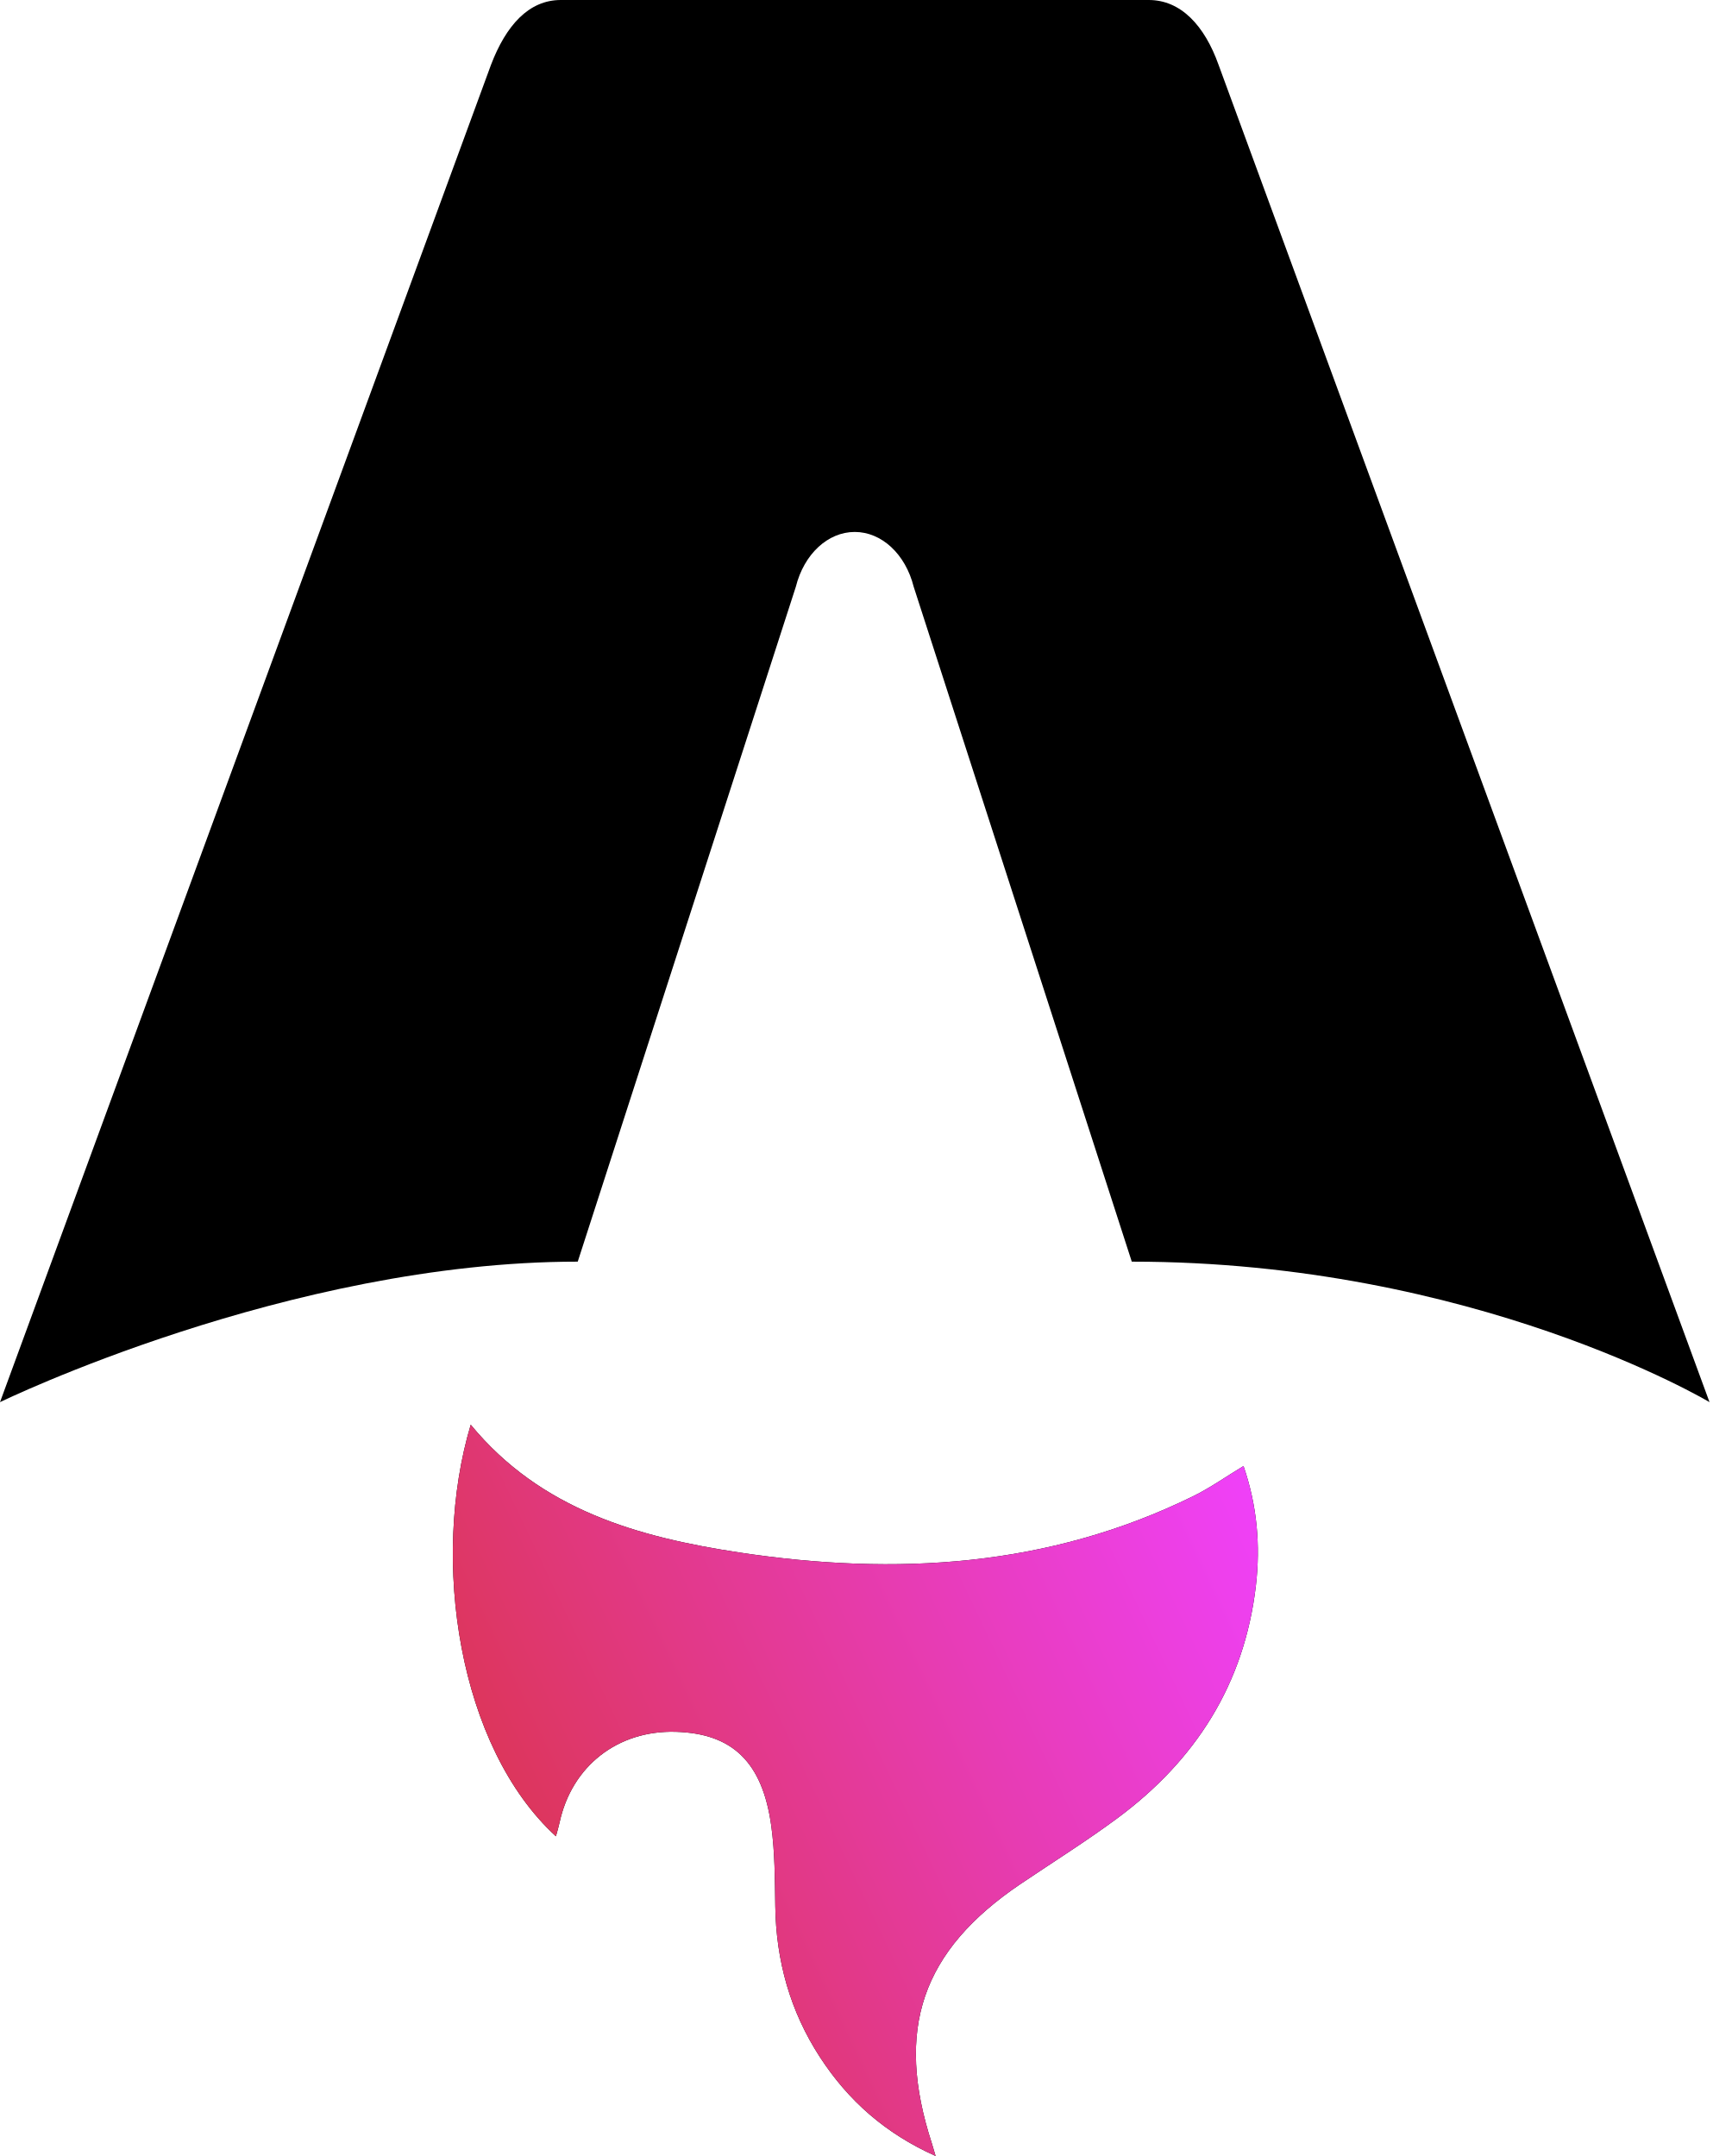
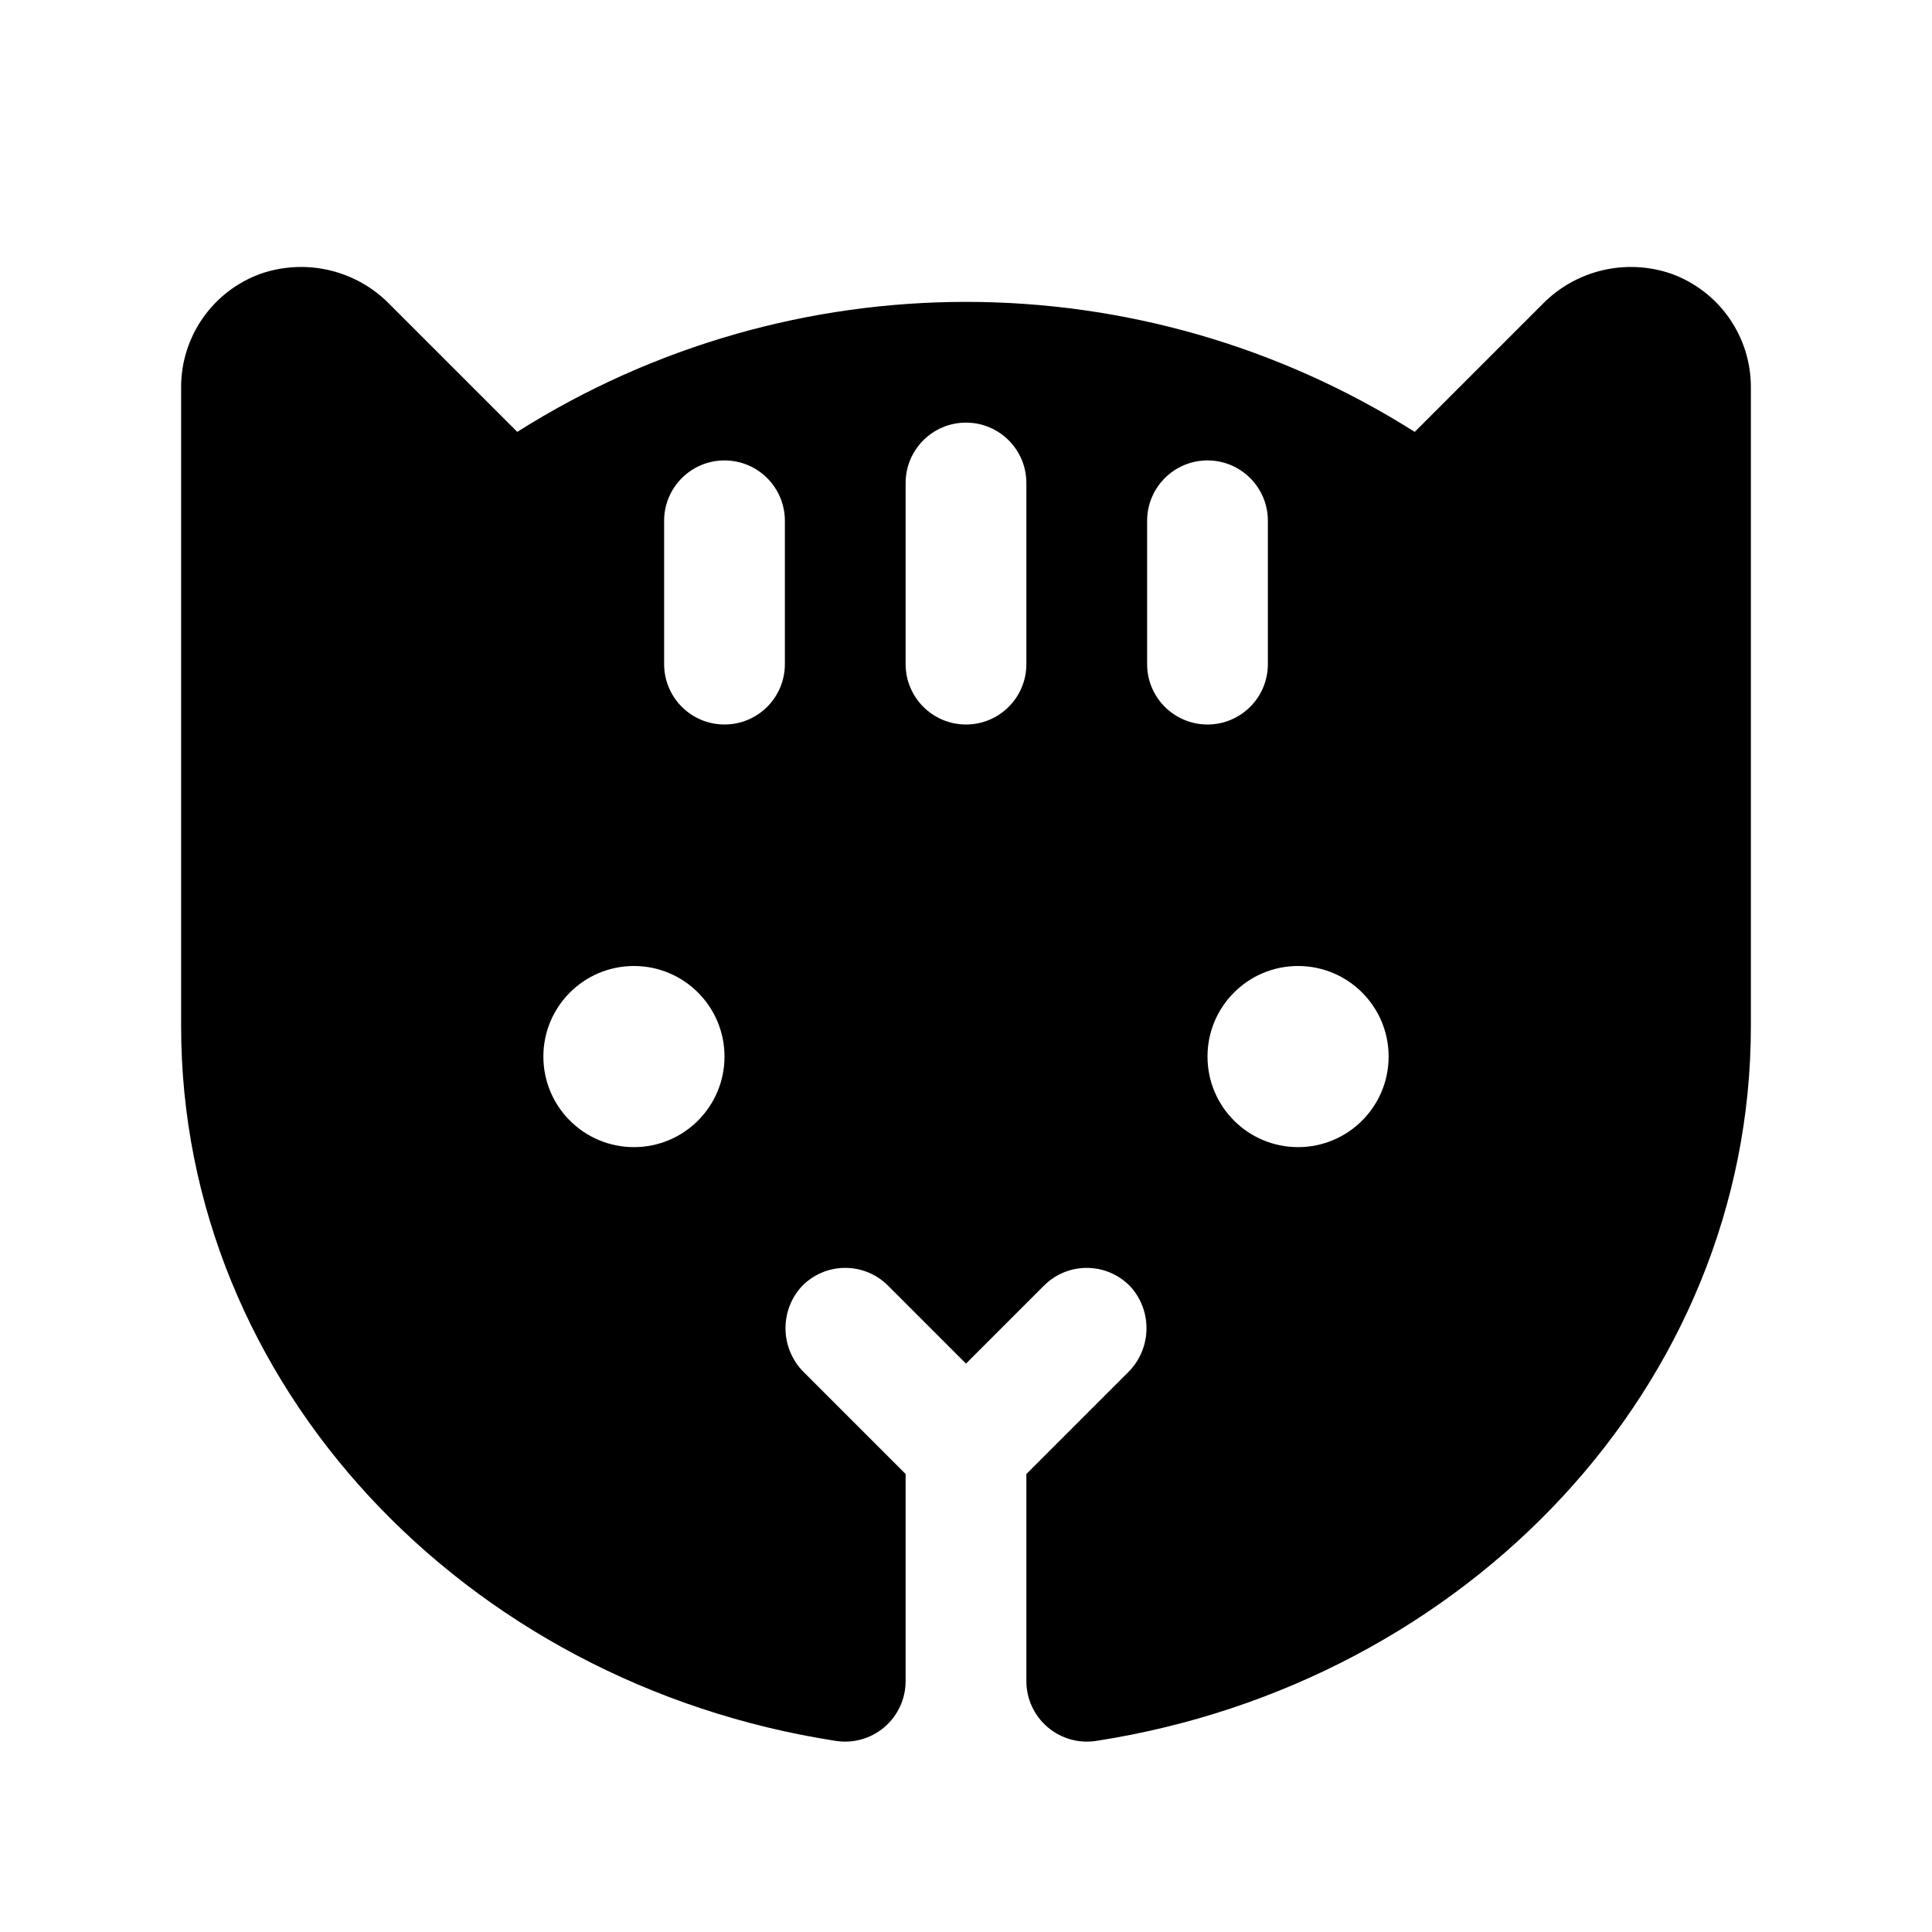
- <svg xmlns="http://www.w3.org/2000/svg" width="85" height="107" viewBox="0 0 85 107" fill="none">
-   <path fill="black" d="M27.589 91.136C22.756 86.718 21.344 77.433 23.358 70.707C26.85 74.948 31.689 76.291 36.7 77.05C44.438 78.22 52.036 77.782 59.223 74.246C60.045 73.841 60.805 73.303 61.704 72.757C62.378 74.714 62.553 76.689 62.318 78.7C61.745 83.596 59.309 87.378 55.433 90.245C53.883 91.392 52.244 92.417 50.643 93.498C45.726 96.821 44.396 100.718 46.243 106.386C46.287 106.525 46.327 106.663 46.426 107C43.916 105.876 42.082 104.24 40.684 102.089C39.209 99.819 38.507 97.308 38.47 94.591C38.451 93.269 38.451 91.934 38.273 90.631C37.839 87.453 36.347 86.03 33.536 85.948C30.652 85.864 28.37 87.647 27.765 90.455C27.719 90.671 27.652 90.884 27.585 91.134L27.589 91.136Z" />
-   <path fill="url(#paint0_linear_1_59)" d="M27.589 91.136C22.756 86.718 21.344 77.433 23.358 70.707C26.85 74.948 31.689 76.291 36.7 77.05C44.438 78.22 52.036 77.782 59.223 74.246C60.045 73.841 60.805 73.303 61.704 72.757C62.378 74.714 62.553 76.689 62.318 78.7C61.745 83.596 59.309 87.378 55.433 90.245C53.883 91.392 52.244 92.417 50.643 93.498C45.726 96.821 44.396 100.718 46.243 106.386C46.287 106.525 46.327 106.663 46.426 107C43.916 105.876 42.082 104.24 40.684 102.089C39.209 99.819 38.507 97.308 38.47 94.591C38.451 93.269 38.451 91.934 38.273 90.631C37.839 87.453 36.347 86.03 33.536 85.948C30.652 85.864 28.37 87.647 27.765 90.455C27.719 90.671 27.652 90.884 27.585 91.134L27.589 91.136Z" />
-   <path fill="black" d="M0 69.587C0 69.587 14.314 62.614 28.668 62.614L39.49 29.12C39.895 27.501 41.078 26.4 42.414 26.4C43.749 26.4 44.932 27.501 45.338 29.12L56.16 62.614C73.16 62.614 84.828 69.587 84.828 69.587C84.828 69.587 60.514 3.352 60.467 3.219C59.769 1.261 58.591 0 57.003 0H27.827C26.239 0 25.109 1.261 24.363 3.219C24.311 3.35 0 69.587 0 69.587Z" />
-   <defs>
-     <linearGradient id="paint0_linear_1_59" x1="22.47" y1="107" x2="69.145" y2="84.947" gradientUnits="userSpaceOnUse">
-       <stop stop-color="#D83333" />
-       <stop offset="1" stop-color="#F041FF" />
-     </linearGradient>
-   </defs>
+ <svg xmlns="http://www.w3.org/2000/svg" fill="#000000" width="800px" height="800px" viewBox="0 0 256 256" id="Flat">
+   <path d="M221.413,36.257a16.404,16.404,0,0,0-17.047,4.064L187.46,57.227a111.229,111.229,0,0,0-118.919,0L51.634,40.32a16.403,16.403,0,0,0-17.047-4.063A15.958,15.958,0,0,0,24,51.313V136c0,47.504,37.573,87.06,86.727,94.676A8.02,8.02,0,0,0,120,222.771V195.314l-13.422-13.422a8.22,8.22,0,0,1-.406-11.373,8.001,8.001,0,0,1,11.485-.176L128,180.687l10.343-10.343a8.001,8.001,0,0,1,11.485.176,8.22,8.22,0,0,1-.406,11.373L136,195.314v27.457a8.02,8.02,0,0,0,9.273,7.905C194.427,223.06,232,183.504,232,136V51.313A15.958,15.958,0,0,0,221.413,36.257ZM84,152a12,12,0,1,1,12-12A12,12,0,0,1,84,152Zm20-64a8,8,0,0,1-16,0V69.009a8,8,0,0,1,16,0Zm32,0a8,8,0,0,1-16,0V64a8,8,0,0,1,16,0Zm16,0V69.009a8,8,0,0,1,16,0V88a8,8,0,0,1-16,0Zm20,64a12,12,0,1,1,12-12A12,12,0,0,1,172,152Z" />
</svg>
